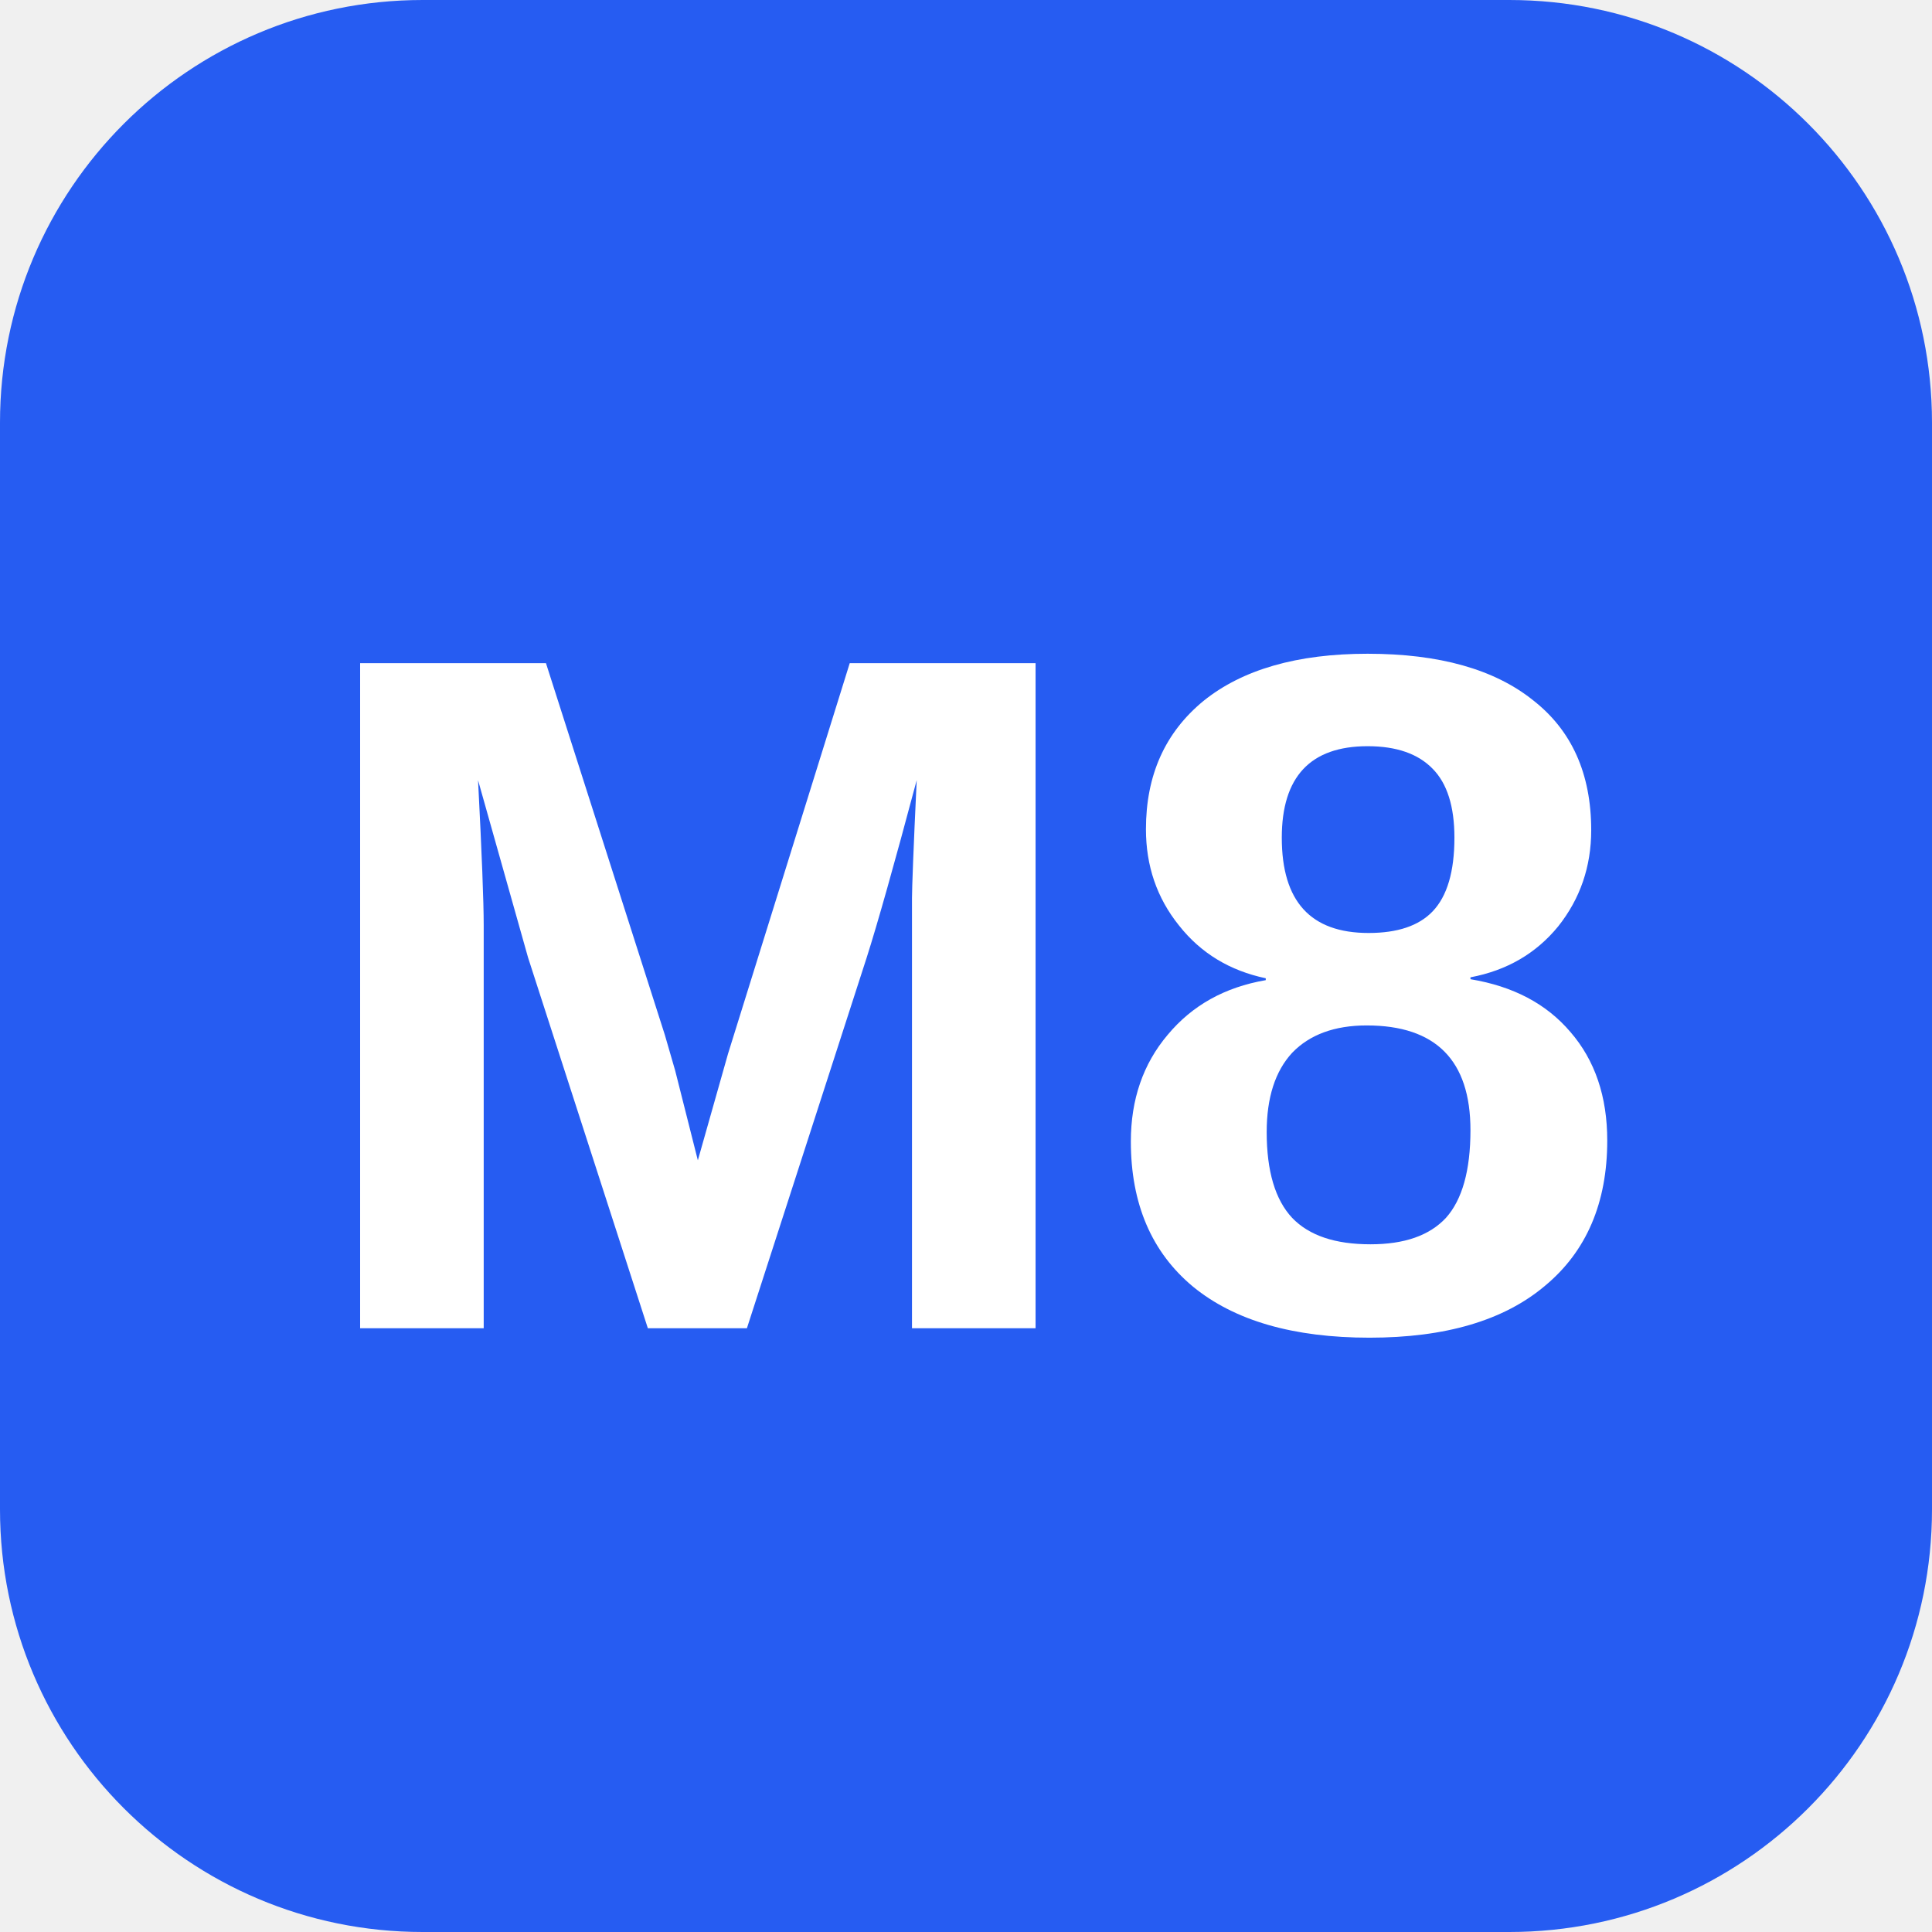
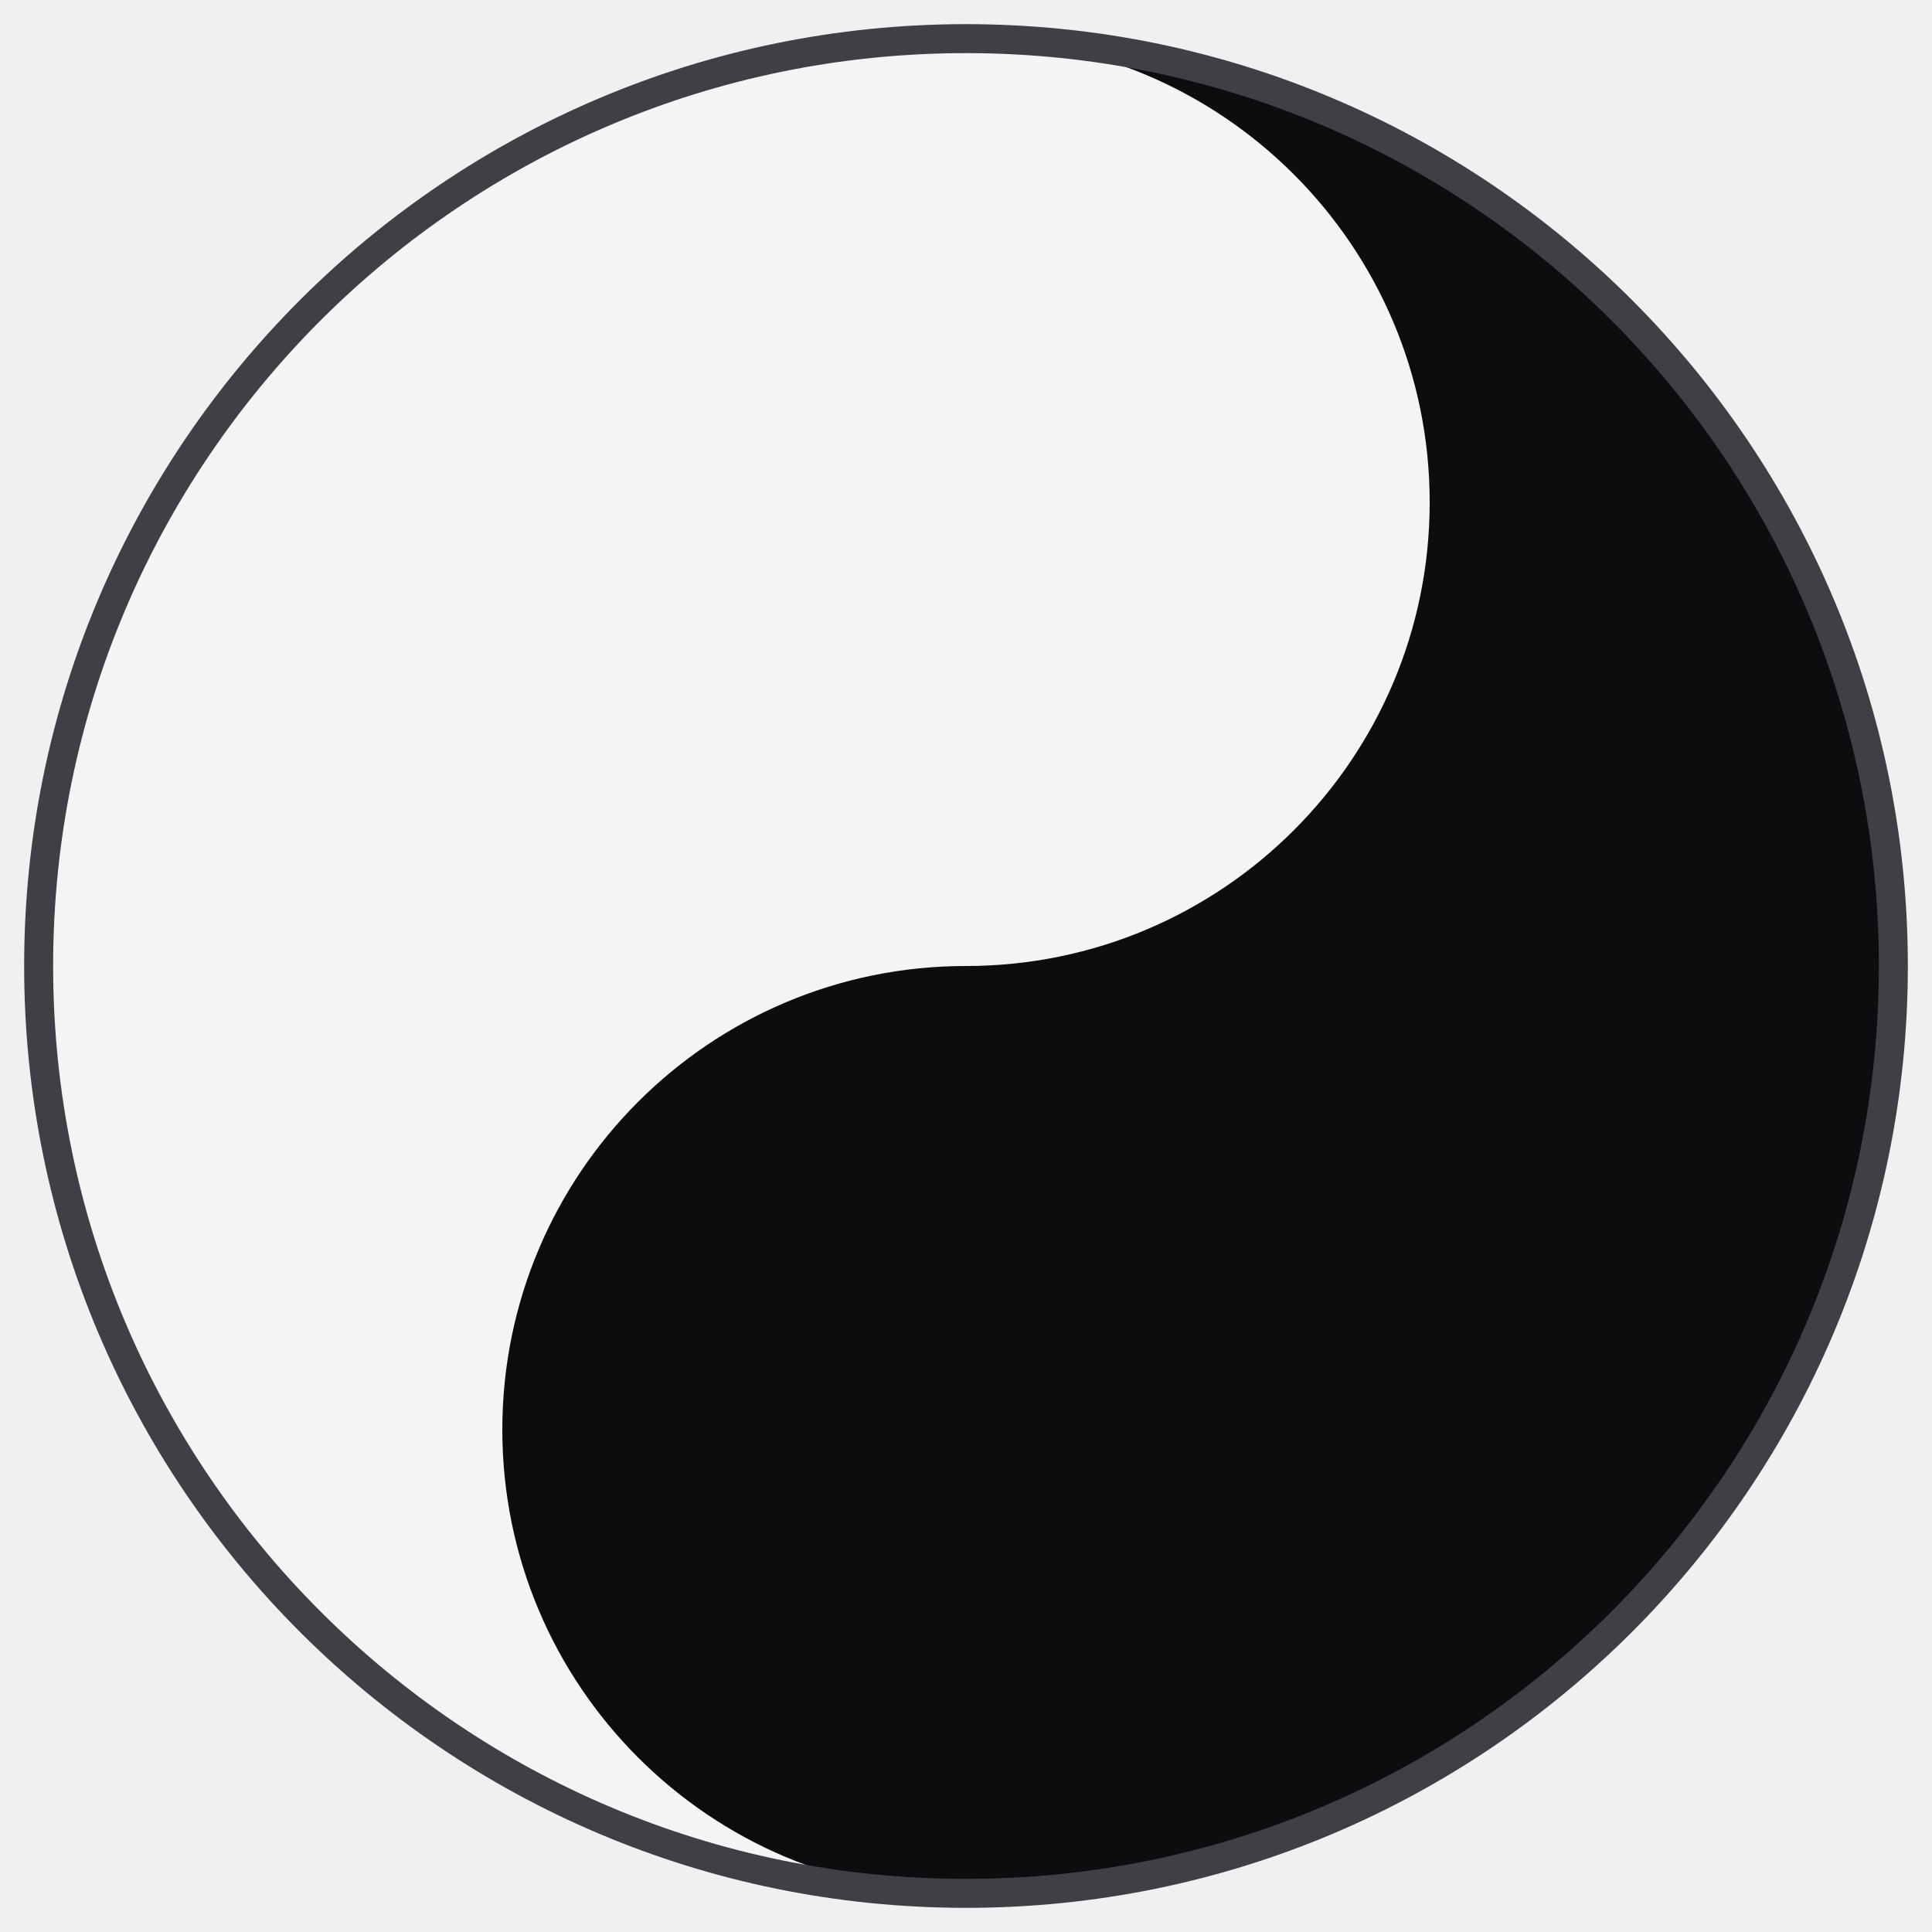
- <svg xmlns="http://www.w3.org/2000/svg" viewBox="0 0 32 32">
-   <rect width="32" height="32" rx="7" fill="#265cf2" />
-   <text x="16" y="22" font-family="Arial, sans-serif" font-size="16" font-weight="700" fill="white" text-anchor="middle">M8</text>
+ <svg xmlns="http://www.w3.org/2000/svg" viewBox="0 0 100 100">
+   <circle cx="50" cy="50" r="48" fill="#f4f4f5" />
+   <path d="M50,2 A48,48 0 0,1 50,98 A24,24 0 0,1 50,50 A24,24 0 0,0 50,2 Z" fill="#0d0d10" />
+   <circle cx="50" cy="26" r="8" fill="#f4f4f5" />
+   <circle cx="50" cy="74" r="8" fill="#0d0d10" />
+   <circle cx="50" cy="50" r="48" fill="none" stroke="#3f3f46" stroke-width="1.5" />
</svg>
